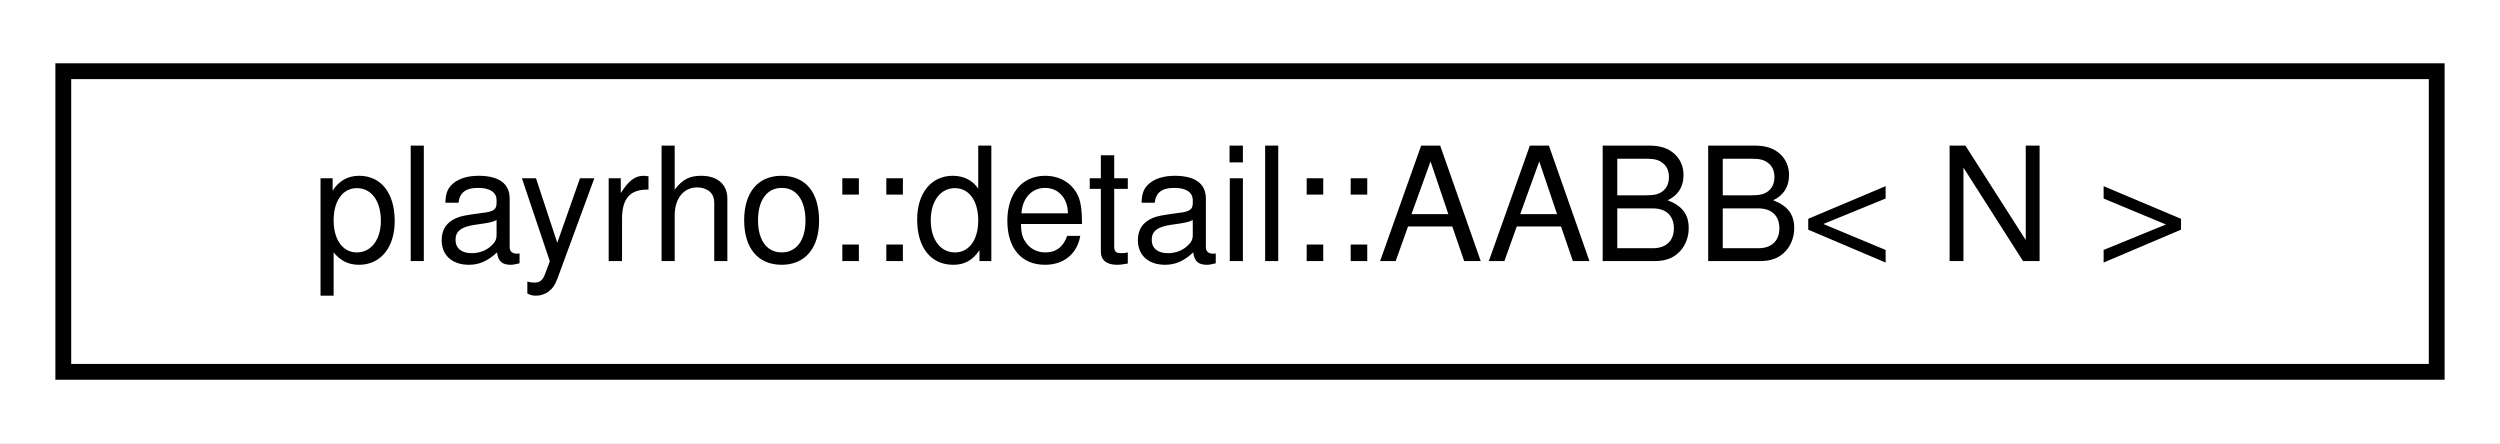
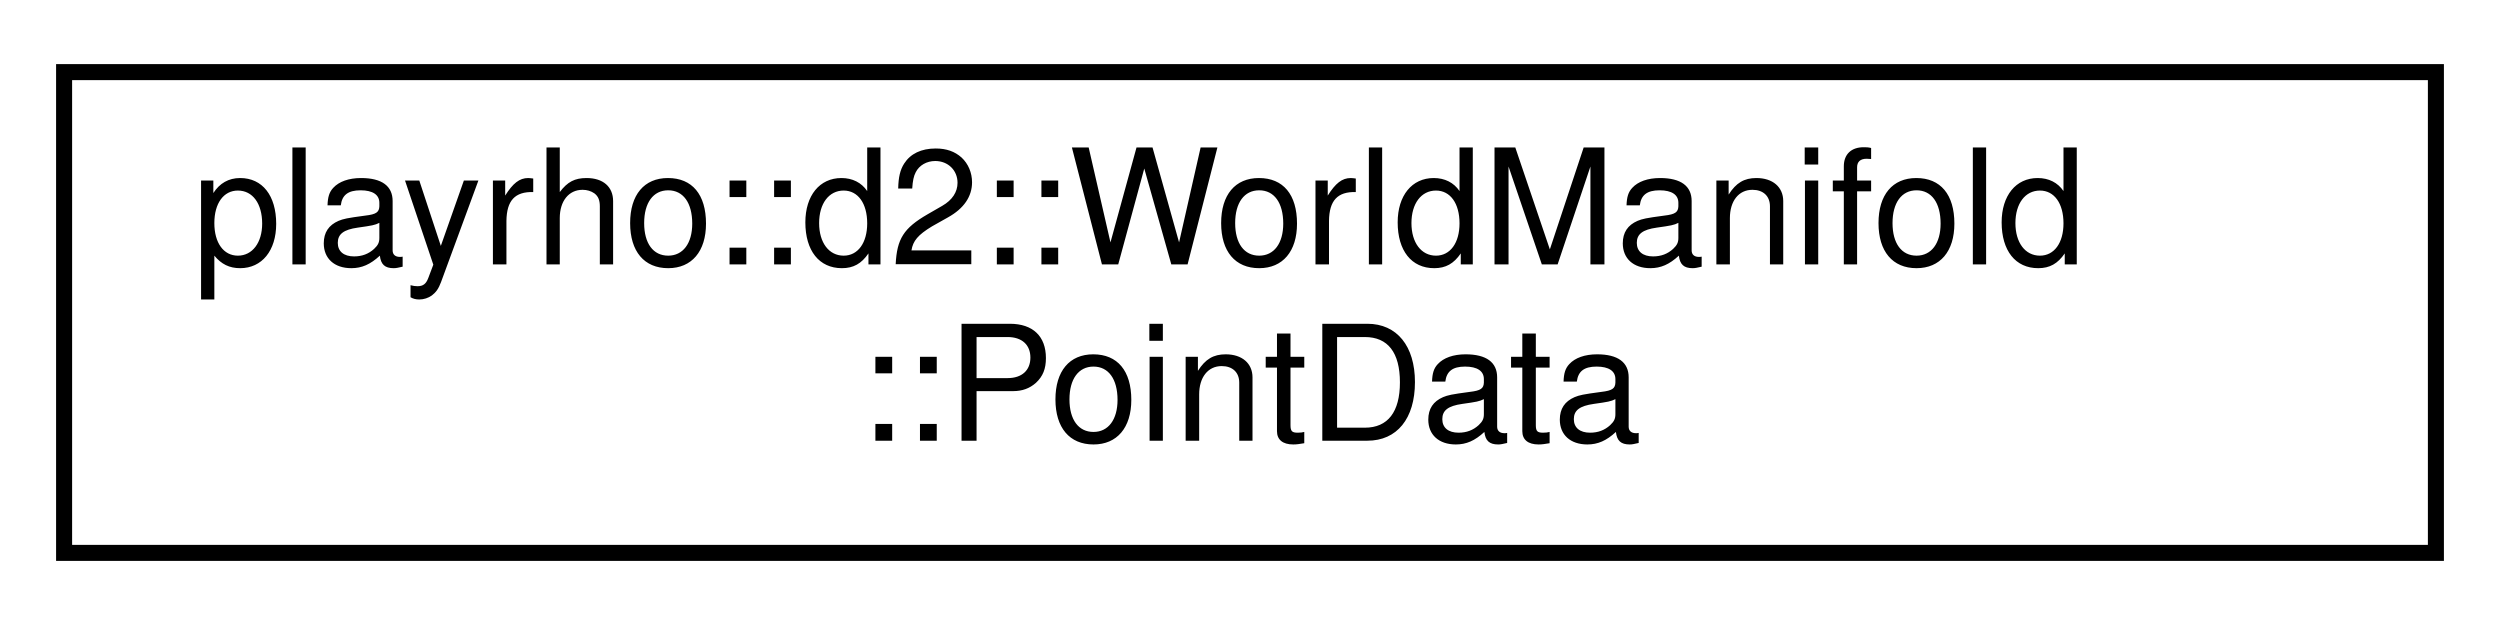
- <svg xmlns="http://www.w3.org/2000/svg" xmlns:xlink="http://www.w3.org/1999/xlink" width="158pt" height="28pt" viewBox="0.00 0.00 158.00 28.00">
-   <g id="graph0" class="graph" transform="scale(1 1) rotate(0) translate(4 24)">
-     <polygon fill="white" stroke="transparent" points="-4,4 -4,-24 154,-24 154,4 -4,4" />
+ <svg xmlns="http://www.w3.org/2000/svg" xmlns:xlink="http://www.w3.org/1999/xlink" width="156pt" height="39pt" viewBox="0.00 0.00 156.00 39.00">
+   <g id="graph0" class="graph" transform="scale(1 1) rotate(0) translate(4 35)">
+     <polygon fill="white" stroke="transparent" points="-4,4 -4,-35 152,-35 152,4 -4,4" />
    <g id="node1" class="node">
      <g id="a_node1">
-         <a xlink:href="structplayrho_1_1detail_1_1AABB.html" target="_top" xlink:title="N-dimensional Axis Aligned Bounding Box.">
-           <polygon fill="white" stroke="black" points="0,-0.5 0,-19.5 150,-19.5 150,-0.5 0,-0.5" />
-           <text text-anchor="middle" x="75" y="-7.5" font-family="Helvetica,sans-Serif" font-size="10.00">playrho::detail::AABB&lt; N &gt;</text>
+         <a xlink:href="structplayrho_1_1d2_1_1WorldManifold_1_1PointData.html" target="_top" xlink:title="Point data for world manifold.">
+           <polygon fill="white" stroke="black" points="0,-0.5 0,-30.5 148,-30.5 148,-0.5 0,-0.5" />
+           <text text-anchor="start" x="8" y="-18.5" font-family="Helvetica,sans-Serif" font-size="10.00">playrho::d2::WorldManifold</text>
+           <text text-anchor="middle" x="74" y="-7.5" font-family="Helvetica,sans-Serif" font-size="10.00">::PointData</text>
        </a>
      </g>
    </g>
  </g>
</svg>
